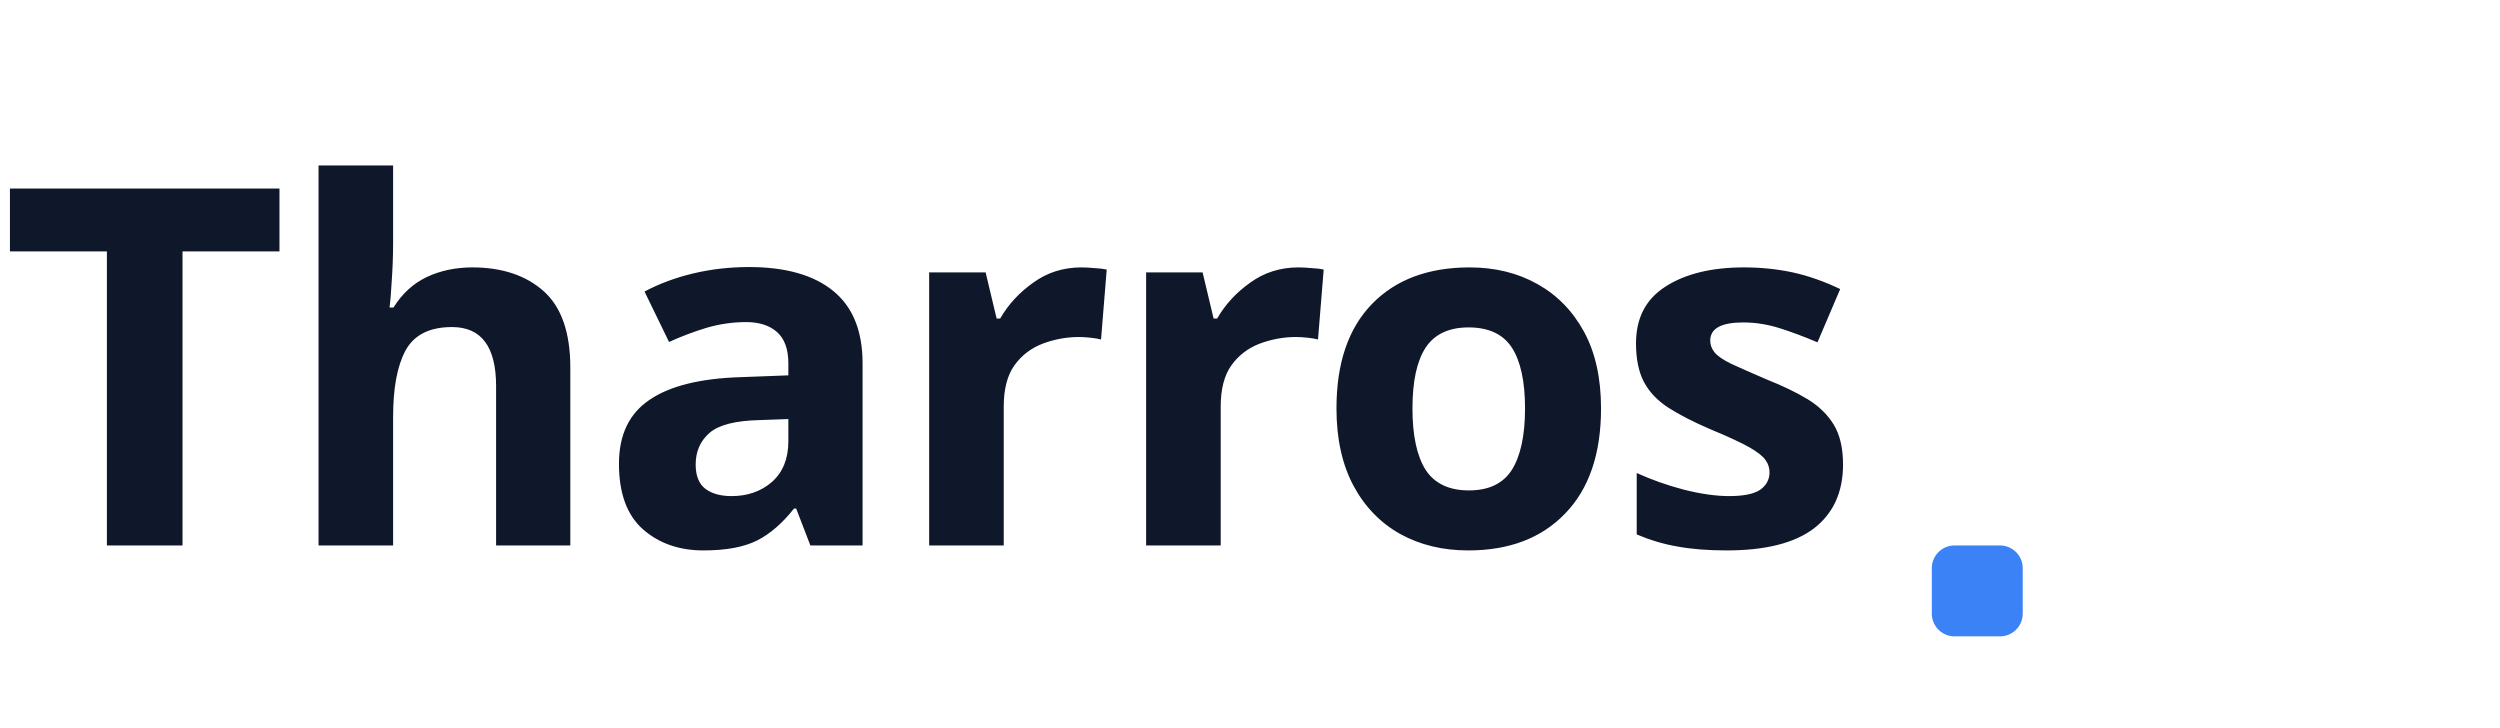
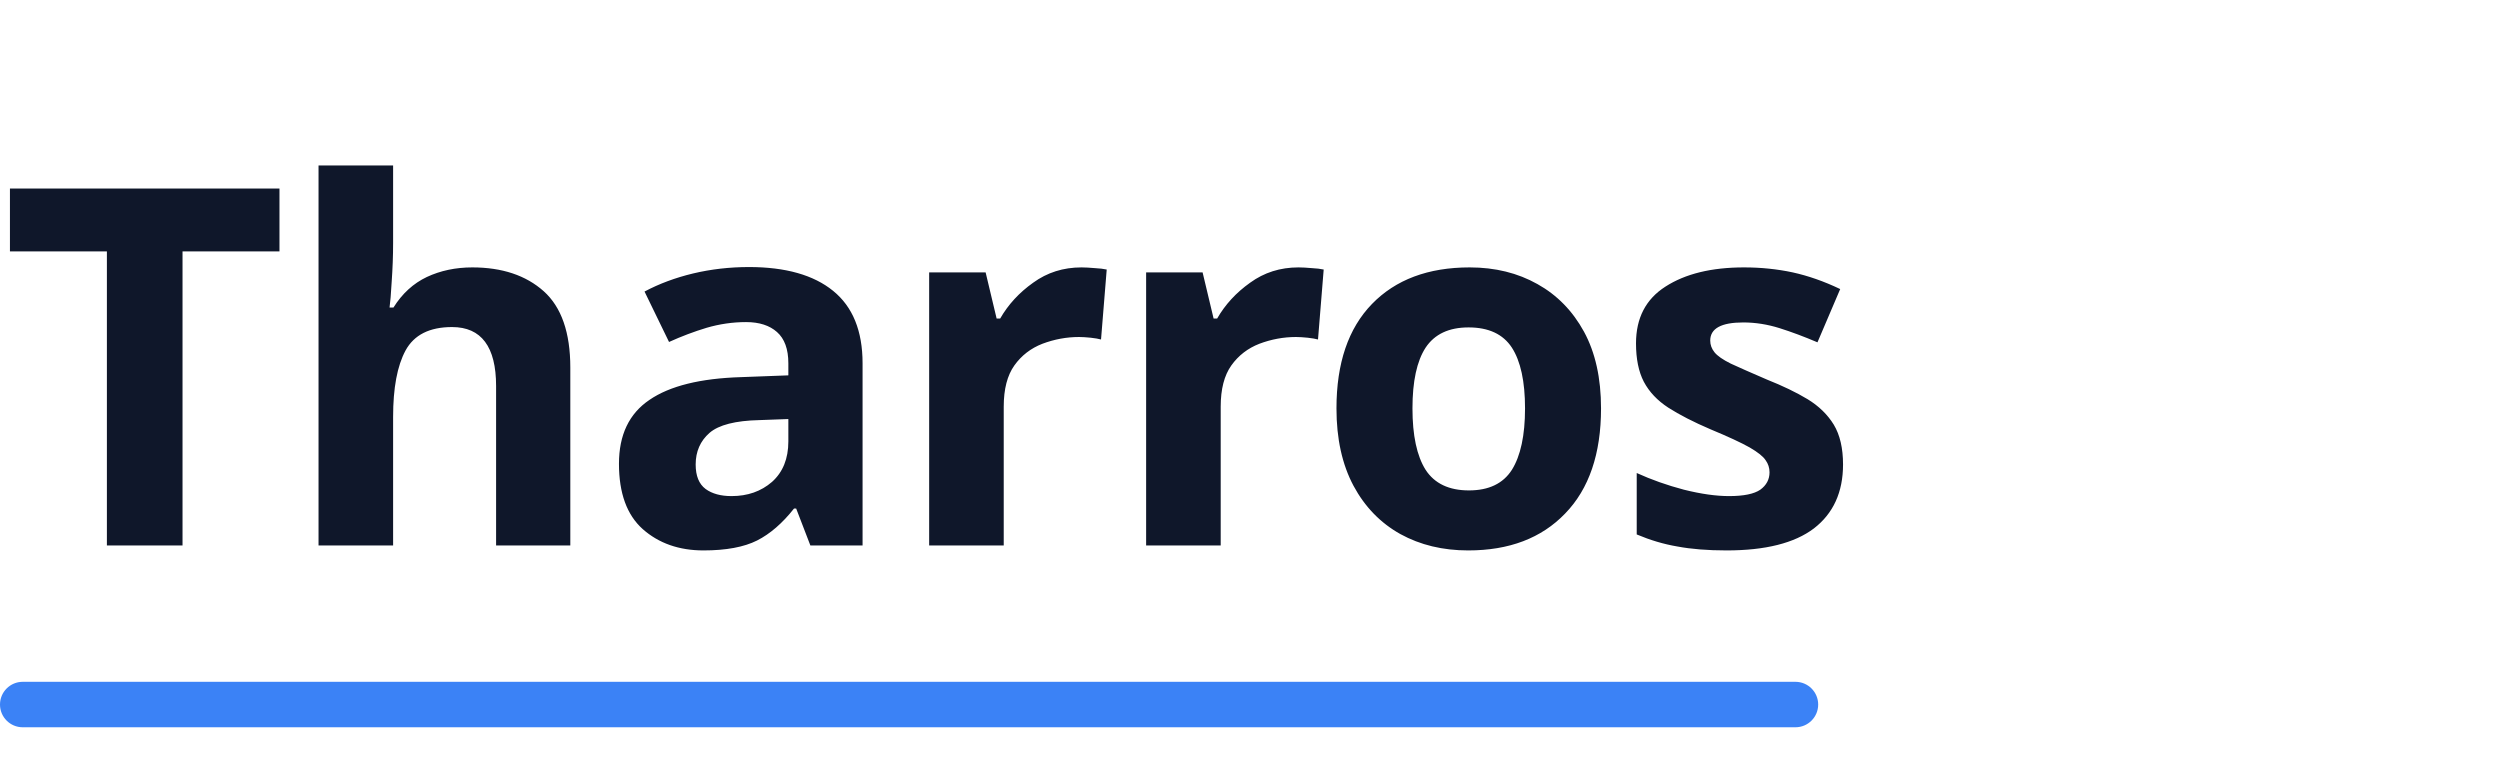
- <svg xmlns="http://www.w3.org/2000/svg" width="110" height="32" viewBox="0 0 110 32">
+ <svg xmlns="http://www.w3.org/2000/svg" width="110" height="34" viewBox="0 0 110 34">
  <text x="0" y="24" font-family="ui-sans-serif, system-ui, sans-serif" font-size="22" font-weight="700" fill="#0f172a" letter-spacing="-0.02em">Tharros</text>
-   <rect x="85" y="24" width="4" height="4" rx="1" fill="#3b82f6" />
+   <rect x="0" y="30" width="80" height="2" rx="1" fill="#3b82f6" />
</svg>
